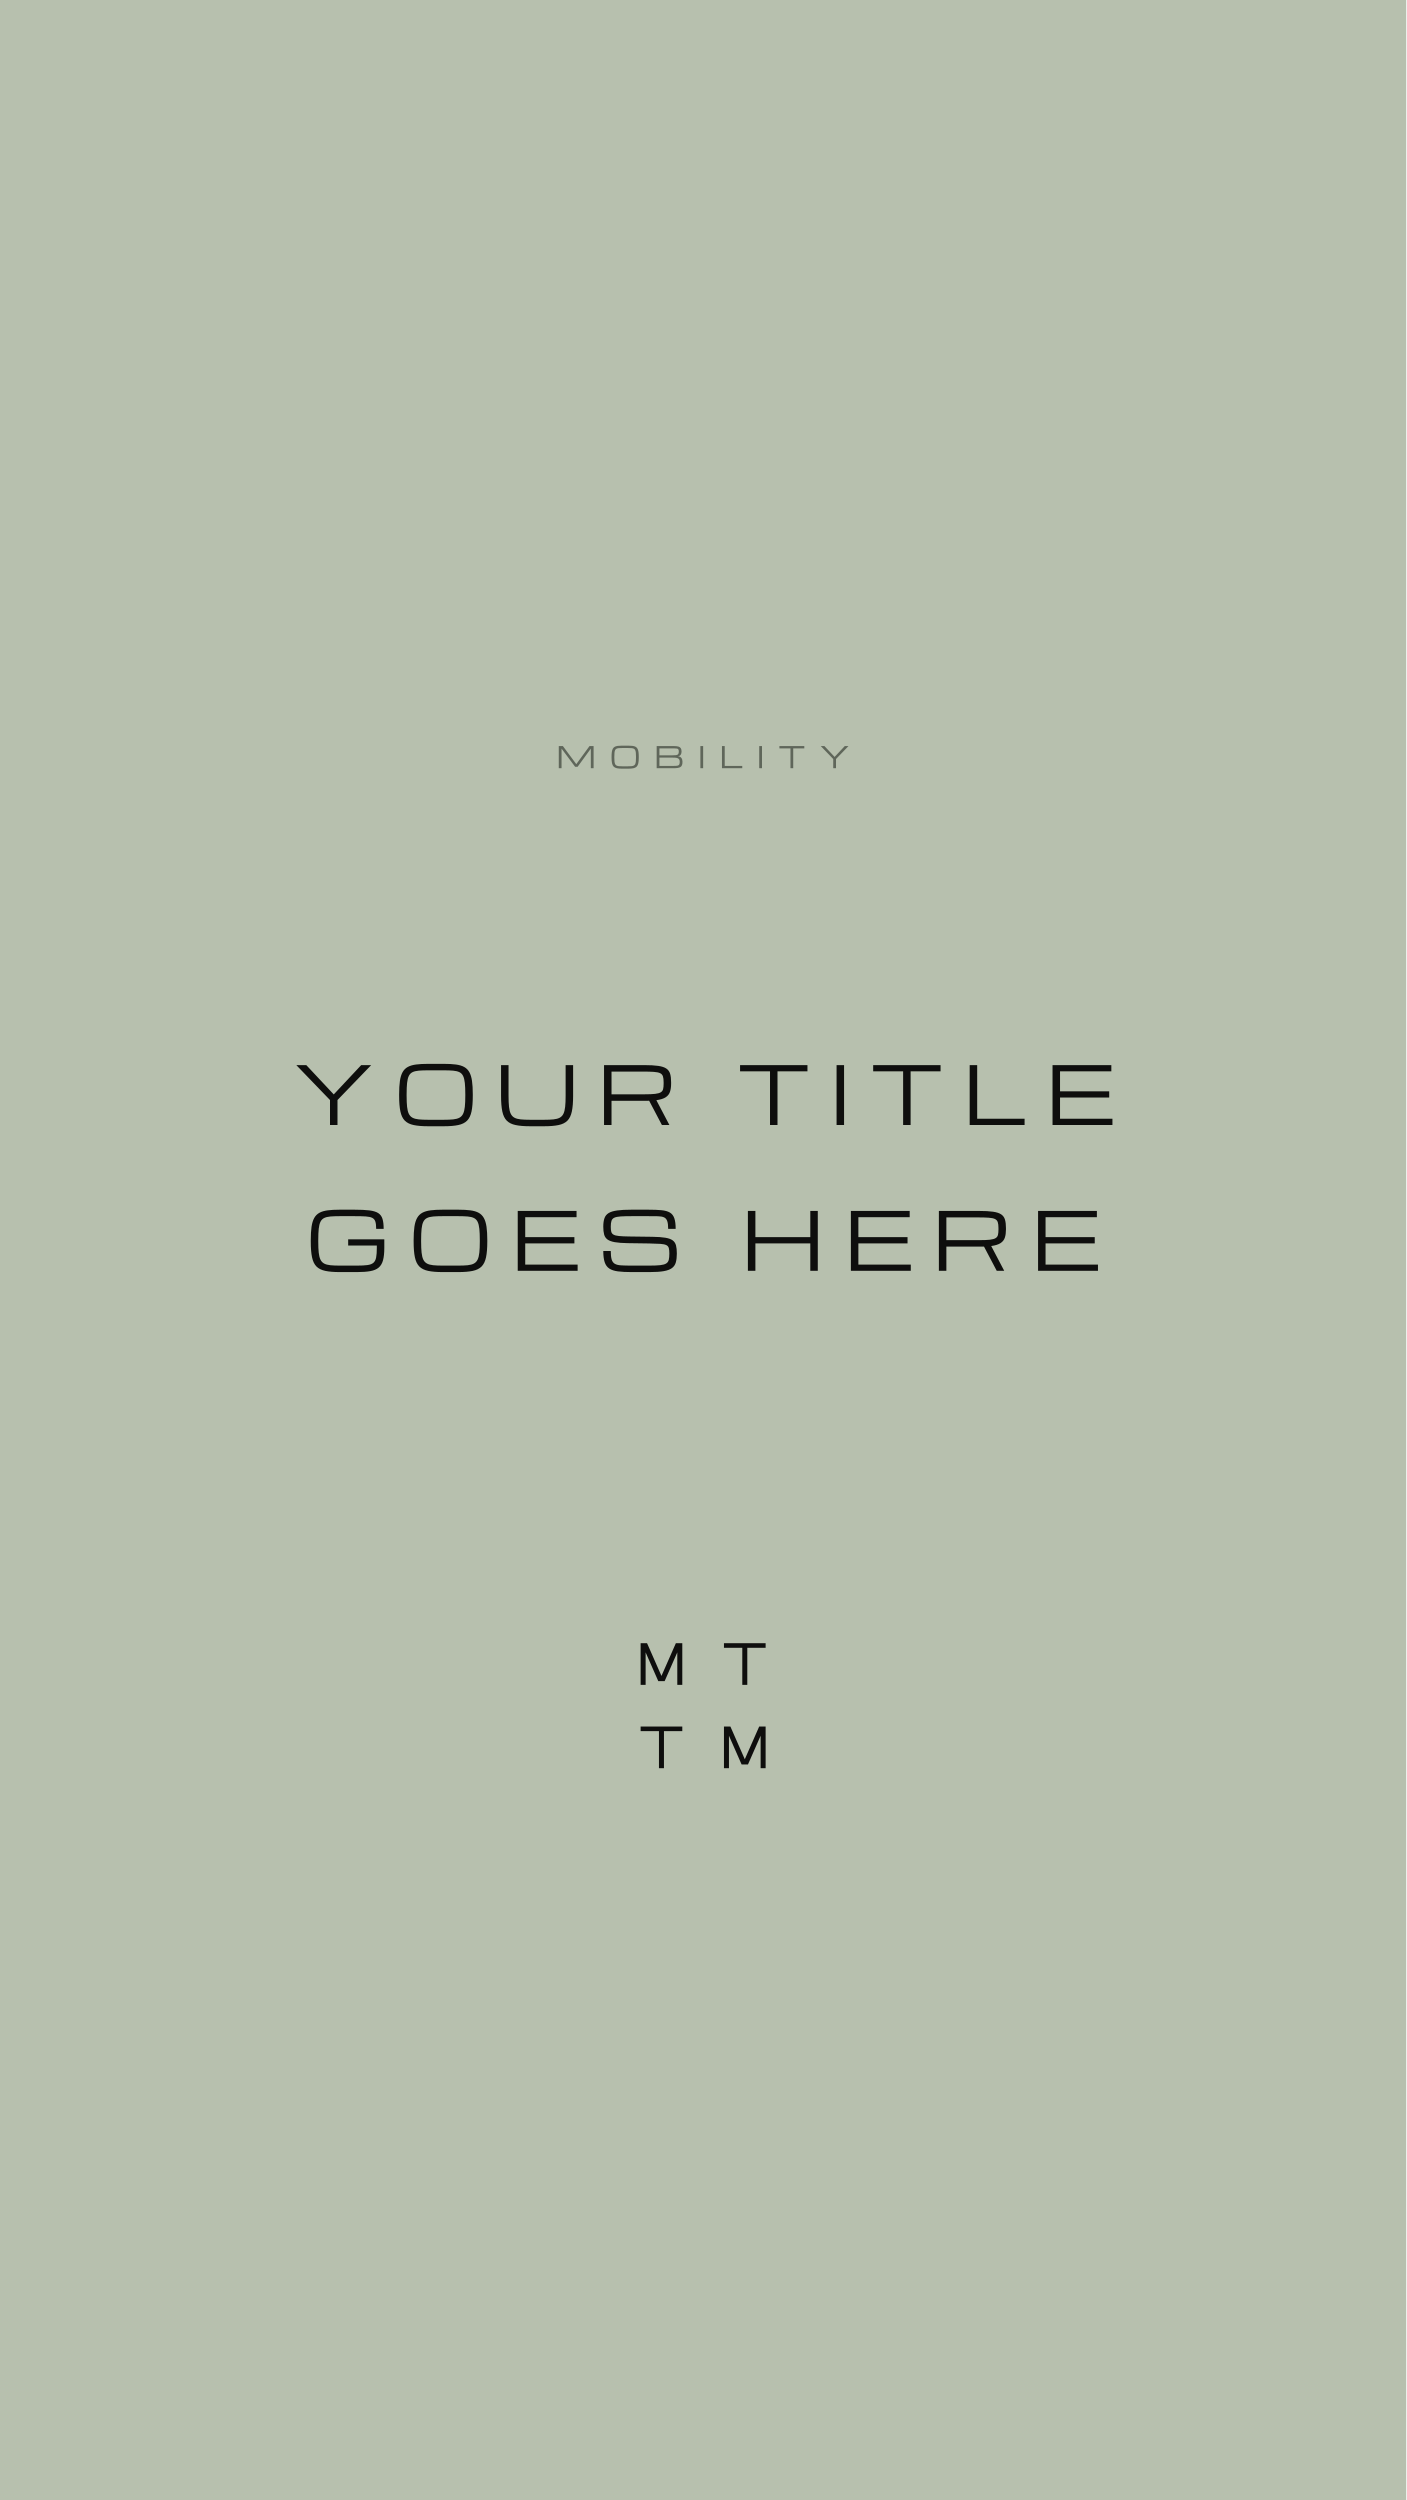
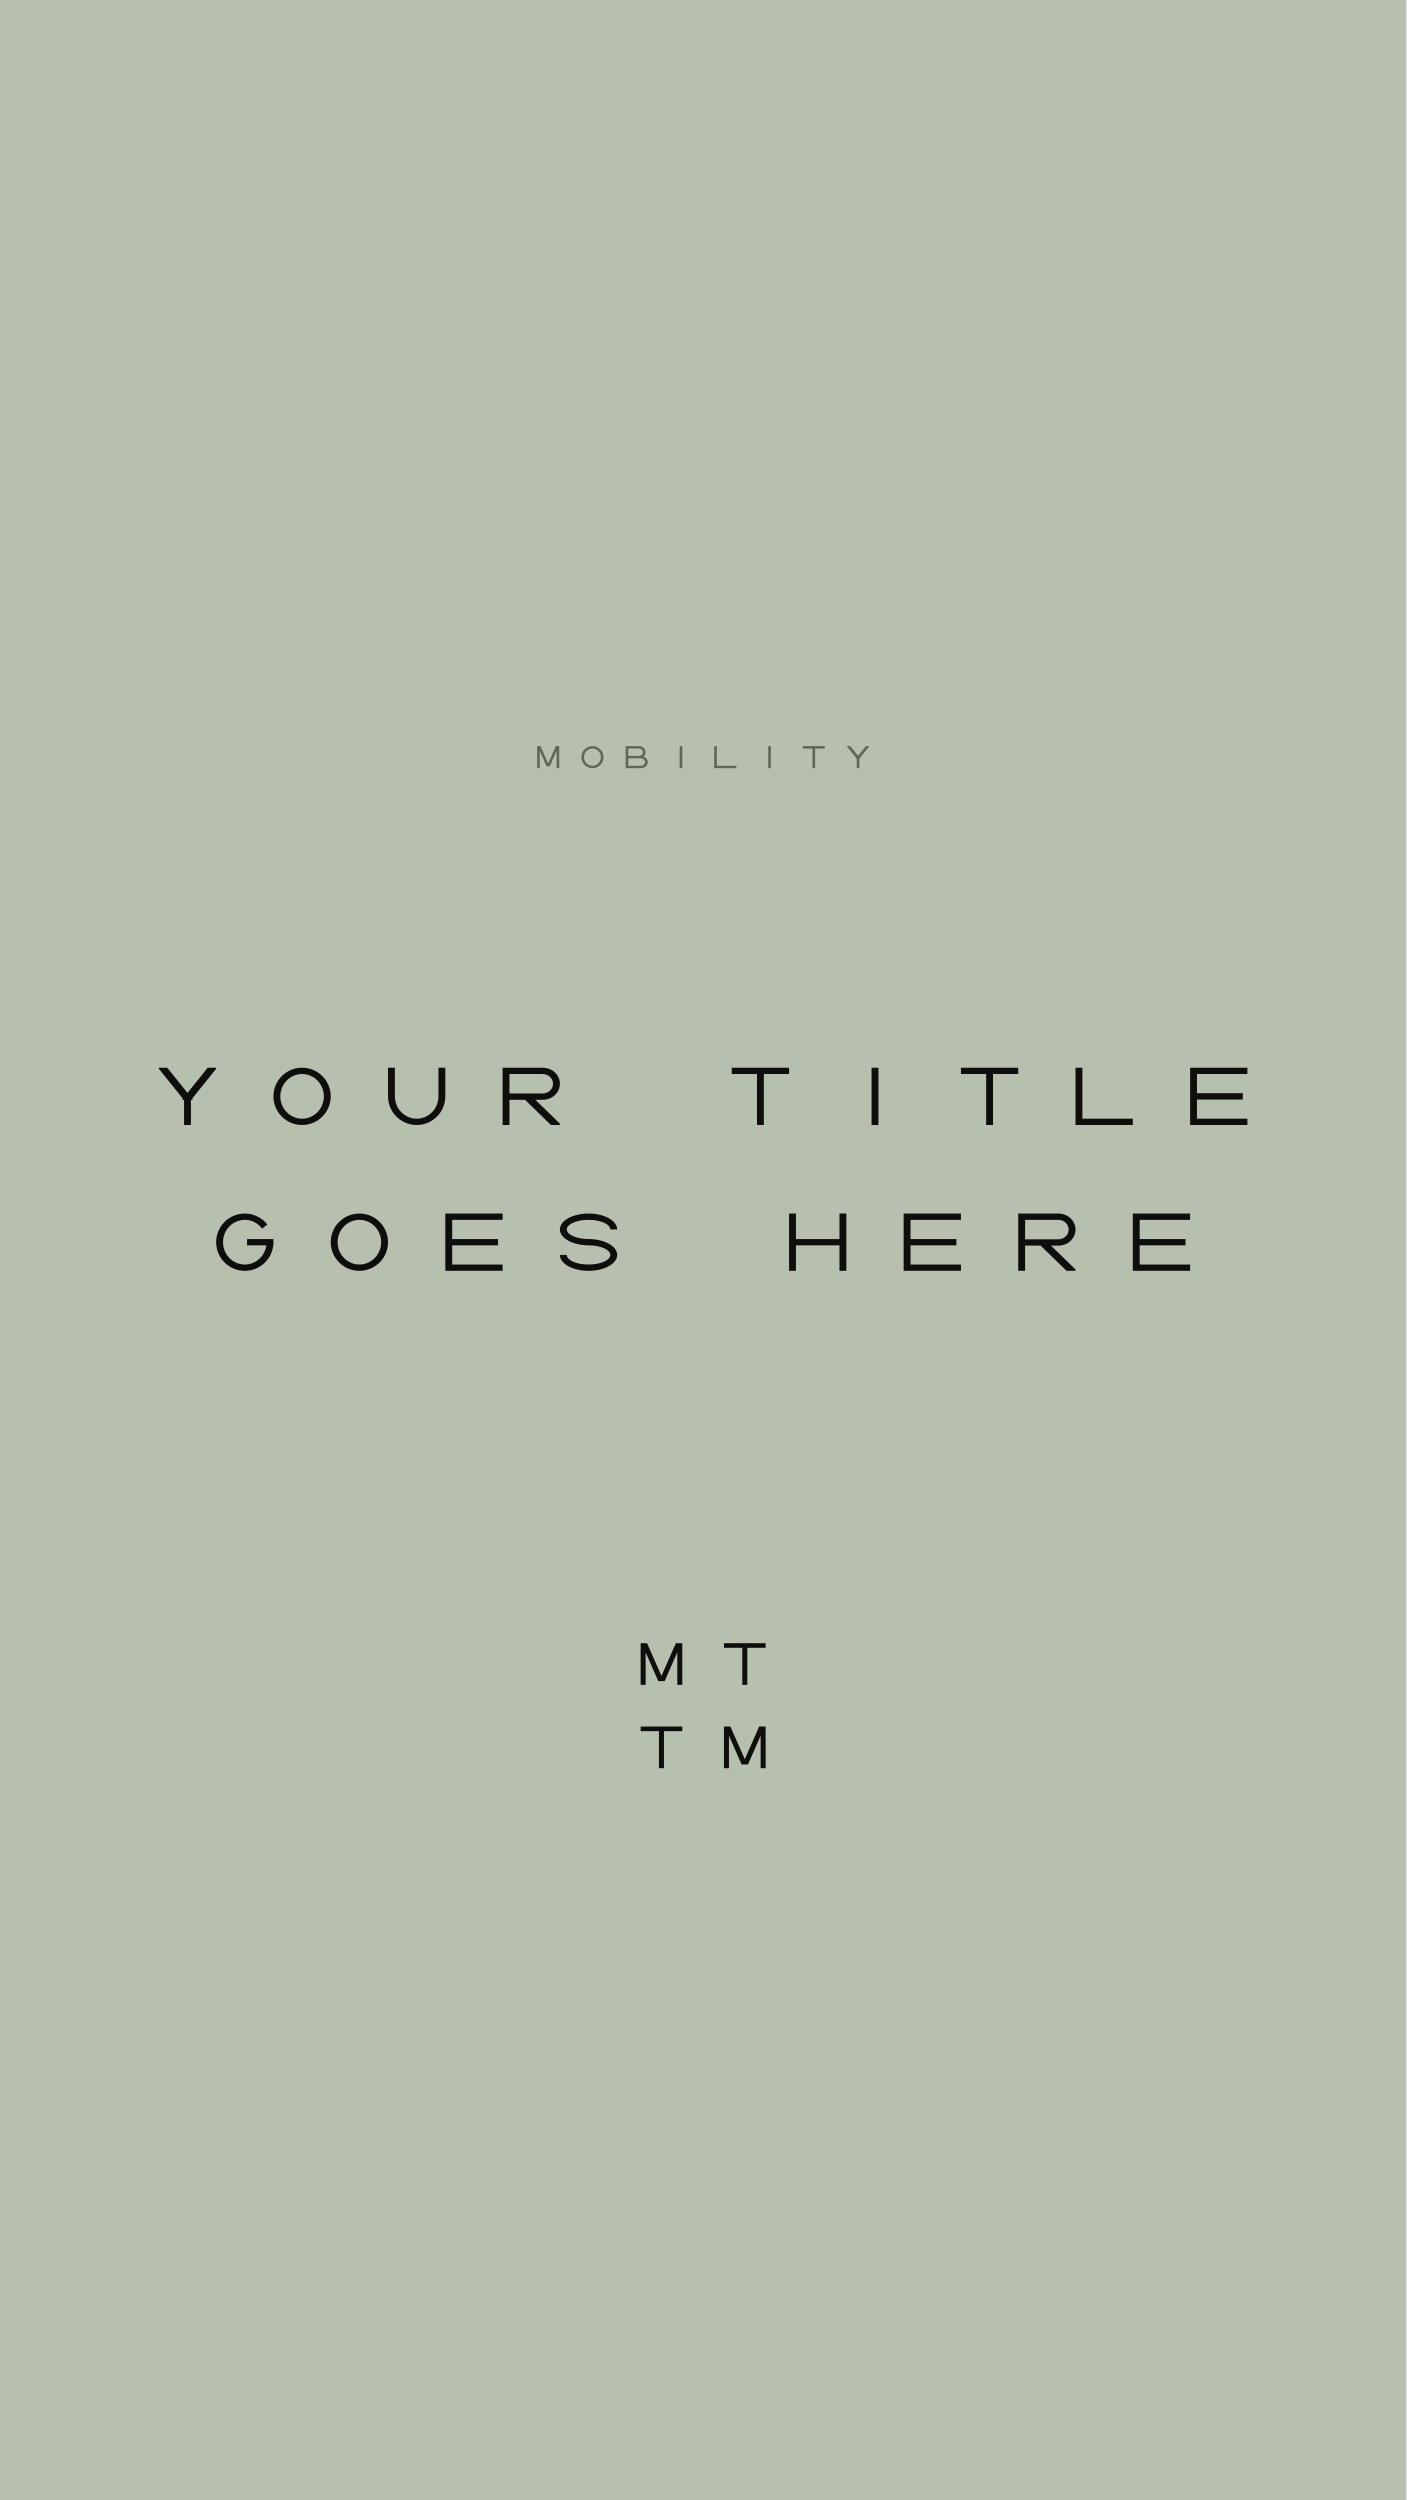
<svg xmlns="http://www.w3.org/2000/svg" viewBox="0 0 1080 1920" width="1080" height="1920" role="img" aria-label="Reel cover: Mobility">
  <rect width="1080" height="1920" fill="#B7C0AE" />
-   <path fill="#5F665A" d="M429.14 590V573H432.31L442.59 586.87L452.72 573H455.88V590H453.76V574.93L443.61 588.88H441.68L431.27 574.93V590ZM477.89 590.35Q475.4 590.35 473.8 590.02Q472.19 589.68 471.29 588.77Q470.39 587.86 470.03 586.16Q469.67 584.46 469.67 581.72V581.28Q469.67 579.02 469.89 577.49Q470.11 575.96 470.66 574.99Q471.2 574.03 472.13 573.52Q473.07 573.01 474.48 572.83Q475.9 572.65 477.89 572.65H482.35Q484.35 572.65 485.76 572.83Q487.18 573.01 488.11 573.52Q489.05 574.03 489.59 574.99Q490.13 575.96 490.36 577.49Q490.58 579.02 490.58 581.28V581.72Q490.58 584.46 490.22 586.16Q489.86 587.86 488.96 588.77Q488.05 589.68 486.45 590.02Q484.84 590.35 482.35 590.35ZM477.89 588.52H482.35Q483.94 588.52 485.02 588.41Q486.11 588.3 486.79 587.93Q487.47 587.57 487.83 586.82Q488.19 586.08 488.32 584.84Q488.45 583.6 488.45 581.72V581.28Q488.45 579.33 488.32 578.07Q488.19 576.81 487.83 576.08Q487.47 575.35 486.79 575.01Q486.11 574.67 485.02 574.58Q483.94 574.48 482.35 574.48H477.89Q476.31 574.48 475.23 574.58Q474.14 574.67 473.46 575.01Q472.78 575.35 472.42 576.08Q472.06 576.81 471.93 578.07Q471.8 579.33 471.8 581.28V581.72Q471.8 583.6 471.93 584.84Q472.06 586.08 472.42 586.82Q472.78 587.57 473.46 587.93Q474.14 588.3 475.23 588.41Q476.31 588.52 477.89 588.52ZM504.32 590V573H517.87Q519.79 573 521.03 573.36Q522.26 573.72 522.85 574.63Q523.44 575.55 523.44 577.22Q523.44 578.72 522.75 579.71Q522.05 580.69 520.61 580.79Q522.49 580.98 523.32 582.14Q524.15 583.29 524.15 585.04Q524.15 586.56 523.8 587.53Q523.45 588.51 522.64 589.04Q521.82 589.58 520.42 589.79Q519.02 590 516.92 590ZM506.44 580.08H516.35Q518.06 580.08 519.16 579.96Q520.26 579.84 520.79 579.24Q521.32 578.64 521.32 577.22Q521.32 576.1 521 575.58Q520.69 575.06 519.94 574.91Q519.18 574.77 517.87 574.77H506.44ZM506.44 588.23H516.92Q518.44 588.23 519.43 588.15Q520.42 588.07 520.99 587.78Q521.56 587.48 521.79 586.83Q522.03 586.18 522.03 585.04Q522.03 583.87 521.59 583.22Q521.15 582.56 520.37 582.27Q519.59 581.99 518.56 581.92Q517.53 581.85 516.35 581.85H506.44ZM537.89 590V573H540.02V590ZM554.47 590V573H556.59V588.23H570.05V590ZM583.09 590V573H585.21V590ZM607.08 590V574.77H598.58V573H617.7V574.77H609.2V590ZM639.92 590V582.92L630.36 573H633.19L640.98 581.32L648.77 573H651.61L642.05 582.92V590Z" />
-   <path fill="#0E0E0D" d="M253.44 864V844.83L227.57 818H235.23L256.32 840.52L277.4 818H285.07L259.19 844.83V864ZM328.78 864.96Q322.05 864.96 317.7 864.04Q313.36 863.13 310.92 860.68Q308.48 858.22 307.51 853.61Q306.53 849 306.53 841.6V840.4Q306.53 834.29 307.13 830.14Q307.73 826 309.2 823.39Q310.66 820.79 313.2 819.41Q315.73 818.03 319.56 817.54Q323.39 817.04 328.78 817.04H340.85Q346.24 817.04 350.08 817.54Q353.91 818.03 356.44 819.41Q358.97 820.79 360.44 823.39Q361.91 826 362.5 830.14Q363.1 834.29 363.1 840.4V841.6Q363.1 849 362.13 853.61Q361.16 858.22 358.72 860.68Q356.28 863.13 351.93 864.04Q347.59 864.96 340.85 864.96ZM328.78 859.99H340.85Q345.13 859.99 348.07 859.69Q351 859.39 352.85 858.4Q354.69 857.41 355.66 855.4Q356.63 853.4 356.99 850.04Q357.35 846.69 357.35 841.6V840.4Q357.35 835.13 356.99 831.72Q356.63 828.3 355.66 826.33Q354.69 824.35 352.85 823.44Q351 822.52 348.07 822.27Q345.13 822.01 340.85 822.01H328.78Q324.5 822.01 321.57 822.27Q318.63 822.52 316.79 823.44Q314.95 824.35 313.97 826.33Q313 828.3 312.64 831.72Q312.28 835.13 312.28 840.4V841.6Q312.28 846.69 312.64 850.04Q313 853.4 313.97 855.4Q314.95 857.41 316.79 858.4Q318.63 859.39 321.57 859.69Q324.5 859.99 328.78 859.99ZM407.06 864.96Q400.32 864.96 395.98 864.04Q391.64 863.13 389.2 860.68Q386.76 858.22 385.78 853.61Q384.81 849 384.81 841.6V818H390.56V841.6Q390.56 846.69 390.92 850.04Q391.28 853.4 392.27 855.4Q393.26 857.41 395.1 858.4Q396.94 859.39 399.87 859.69Q402.81 859.99 407.06 859.99H417.9Q422.18 859.99 425.1 859.69Q428.02 859.39 429.87 858.4Q431.71 857.41 432.7 855.4Q433.68 853.4 434.04 850.04Q434.4 846.69 434.4 841.6V818H440.15V841.6Q440.15 849 439.18 853.61Q438.21 858.22 435.77 860.68Q433.33 863.13 428.98 864.04Q424.64 864.96 417.9 864.96ZM463.9 818H494.68Q501.42 818 505.54 818.6Q509.66 819.2 511.78 820.67Q513.91 822.13 514.66 824.68Q515.41 827.22 515.41 831.12V832.32Q515.41 835.91 514.55 838.5Q513.7 841.09 511.27 842.69Q508.85 844.29 504.09 844.95L514.09 864H508.34L498.55 845.37Q497.95 845.4 497.3 845.4Q496.66 845.4 495.97 845.4H469.65V864H463.9ZM469.65 840.43H495.07Q500.19 840.43 503.14 840.09Q506.09 839.74 507.49 838.87Q508.88 838.01 509.27 836.42Q509.66 834.83 509.66 832.32V831.12Q509.66 828.27 509.12 826.62Q508.58 824.98 506.96 824.2Q505.34 823.42 502.14 823.2Q498.94 822.97 493.57 822.97H469.65ZM591.37 864V822.79H568.37V818H620.12V822.79H597.12V864ZM642.49 864V818H648.24V864ZM693.6 864V822.79H670.6V818H722.35V822.79H699.35V864ZM744.72 864V818H750.47V859.21H786.88V864ZM808.35 864V818H853.51V822.79H814.1V838.12H851.87V842.92H814.1V859.21H854.35V864Z" />
-   <path fill="#0E0E0D" d="M238.67 953.6V952.4Q238.67 946.29 239.27 942.14Q239.87 938 241.34 935.39Q242.81 932.79 245.34 931.41Q247.87 930.03 251.7 929.54Q255.53 929.04 260.92 929.04H272.18Q279.25 929.04 283.67 929.58Q288.09 930.12 290.47 931.65Q292.85 933.17 293.75 936.09Q294.65 939.01 294.65 943.75H288.9Q288.9 940.18 288.27 938.19Q287.64 936.2 285.9 935.32Q284.16 934.43 280.85 934.22Q277.55 934.01 272.18 934.01H260.92Q256.64 934.01 253.71 934.27Q250.77 934.52 248.93 935.44Q247.09 936.35 246.12 938.33Q245.14 940.3 244.78 943.72Q244.42 947.13 244.42 952.4V953.6Q244.42 958.69 244.78 962.04Q245.14 965.4 246.12 967.4Q247.09 969.41 248.93 970.4Q250.77 971.39 253.71 971.69Q256.64 971.99 260.92 971.99H274.19Q279.13 971.99 282.16 971.58Q285.18 971.18 286.75 969.85Q288.33 968.51 288.87 965.77Q289.4 963.03 289.4 958.36V956.59H267.39V951.8H295.15V958.36Q295.15 964.2 294.17 967.85Q293.18 971.51 290.83 973.5Q288.48 975.49 284.42 976.22Q280.36 976.96 274.19 976.96H260.92Q254.19 976.96 249.84 976.04Q245.5 975.13 243.06 972.68Q240.62 970.22 239.65 965.61Q238.67 961 238.67 953.6ZM339.92 976.96Q333.18 976.96 328.84 976.04Q324.5 975.13 322.06 972.68Q319.62 970.22 318.64 965.61Q317.67 961 317.67 953.6V952.4Q317.67 946.29 318.27 942.14Q318.87 938 320.34 935.39Q321.8 932.79 324.33 931.41Q326.86 930.03 330.7 929.54Q334.53 929.04 339.92 929.04H351.99Q357.38 929.04 361.21 929.54Q365.05 930.03 367.58 931.41Q370.11 932.79 371.58 935.39Q373.04 938 373.64 942.14Q374.24 946.29 374.24 952.4V953.6Q374.24 961 373.27 965.61Q372.29 970.22 369.85 972.68Q367.41 975.13 363.07 976.04Q358.73 976.96 351.99 976.96ZM339.92 971.99H351.99Q356.27 971.99 359.21 971.69Q362.14 971.39 363.98 970.4Q365.83 969.41 366.8 967.4Q367.77 965.4 368.13 962.04Q368.49 958.69 368.49 953.6V952.4Q368.49 947.13 368.13 943.72Q367.77 940.3 366.8 938.33Q365.83 936.35 363.98 935.44Q362.14 934.52 359.21 934.27Q356.27 934.01 351.99 934.01H339.92Q335.64 934.01 332.7 934.27Q329.77 934.52 327.93 935.44Q326.09 936.35 325.11 938.33Q324.14 940.3 323.78 943.72Q323.42 947.13 323.42 952.4V953.6Q323.42 958.69 323.78 962.04Q324.14 965.4 325.11 967.4Q326.09 969.41 327.93 970.4Q329.77 971.39 332.7 971.69Q335.64 971.99 339.92 971.99ZM397.62 976V930H442.79V934.79H403.37V950.12H441.14V954.92H403.37V971.21H443.62V976ZM514.06 962.7Q514.06 960.04 513.64 958.51Q513.22 956.98 511.75 956.25Q510.28 955.52 507.2 955.29Q504.11 955.07 498.75 954.98L482.1 954.74Q475.93 954.65 472.19 953.99Q468.45 953.33 466.53 951.91Q464.61 950.48 463.97 948.09Q463.32 945.69 463.32 942.1Q463.32 938.18 464.21 935.63Q465.09 933.08 467.41 931.65Q469.73 930.21 473.99 929.63Q478.24 929.04 484.98 929.04H497.79Q503.9 929.04 507.98 929.43Q512.05 929.82 514.45 931.23Q516.84 932.64 517.87 935.6Q518.91 938.57 518.91 943.75H513.16Q513.16 939.73 512.39 937.68Q511.63 935.63 509.88 934.88Q508.13 934.13 505.16 934.07Q502.2 934.01 497.79 934.01H485.28Q479.92 934.01 476.7 934.22Q473.48 934.43 471.83 935.18Q470.18 935.93 469.63 937.58Q469.07 939.22 469.07 942.1Q469.07 944.52 469.46 945.99Q469.85 947.46 471.22 948.22Q472.58 948.99 475.42 949.27Q478.27 949.56 483.18 949.62L501.03 949.86Q507.32 949.95 511.08 950.59Q514.83 951.23 516.71 952.67Q518.58 954.11 519.19 956.55Q519.81 958.99 519.81 962.7Q519.81 966.75 519.04 969.49Q518.28 972.23 516.09 973.87Q513.91 975.52 509.77 976.24Q505.64 976.96 498.9 976.96H484.89Q478.75 976.96 474.58 976.42Q470.42 975.88 467.95 974.25Q465.48 972.62 464.4 969.38Q463.32 966.15 463.32 960.76H469.07Q469.07 964.98 469.76 967.29Q470.45 969.59 472.17 970.59Q473.9 971.6 477 971.79Q480.1 971.99 484.89 971.99H498.6Q503.96 971.99 507.08 971.64Q510.19 971.3 511.69 970.32Q513.19 969.35 513.62 967.52Q514.06 965.7 514.06 962.7ZM574.39 976V930H580.14V950.12H622.31V930H628.06V976H622.31V954.92H580.14V976ZM653.48 976V930H698.64V934.79H659.23V950.12H696.99V954.92H659.23V971.21H699.48V976ZM721.06 930H751.85Q758.59 930 762.7 930.6Q766.82 931.2 768.95 932.67Q771.08 934.13 771.82 936.68Q772.57 939.22 772.57 943.12V944.32Q772.57 947.91 771.72 950.5Q770.87 953.09 768.44 954.69Q766.01 956.29 761.25 956.95L771.25 976H765.5L755.71 957.37Q755.11 957.4 754.47 957.4Q753.83 957.4 753.14 957.4H726.81V976H721.06ZM726.81 952.43H752.24Q757.36 952.43 760.31 952.09Q763.26 951.74 764.65 950.87Q766.04 950.01 766.43 948.42Q766.82 946.83 766.82 944.32V943.12Q766.82 940.27 766.28 938.62Q765.74 936.98 764.13 936.2Q762.51 935.42 759.31 935.2Q756.1 934.97 750.74 934.97H726.81ZM797.24 976V930H842.41V934.79H802.99V950.12H840.76V954.92H802.99V971.21H843.24V976Z" />
+   <path fill="#5F665A" d="M412.5 590H414.54V576.73L419.71 588.47H422.29L427.46 576.73V590H429.5V573H426.87L421 586.35L415.13 573H412.5ZM455 590C459.69 590 463.5 586.19 463.5 581.5C463.5 576.81 459.69 573 455 573C450.31 573 446.5 576.81 446.5 581.5C446.5 586.19 450.31 590 455 590ZM455 588.13C451.43 588.13 448.54 585.16 448.54 581.5C448.54 577.84 451.43 574.87 455 574.87C458.57 574.87 461.46 577.84 461.46 581.5C461.46 585.16 458.57 588.13 455 588.13ZM480.5 590H492.06C495.06 590 497.5 587.89 497.5 585.28C497.5 583.39 496.21 581.76 494.36 581.01C495.25 580.16 495.8 579 495.8 577.72C495.8 575.11 493.52 573 490.7 573H480.5ZM482.54 588.13V582.43H492.06C493.94 582.43 495.46 583.71 495.46 585.28C495.46 586.86 493.94 588.13 492.06 588.13ZM482.54 580.57V574.87H490.7C492.39 574.87 493.76 576.14 493.76 577.72C493.76 579.29 492.39 580.57 490.7 580.57ZM521.98 590H524.02V573H521.98ZM548.5 590H565.5V588.13H550.54V573H548.5ZM589.98 590H592.02V573H589.98ZM616.5 574.87H623.98V590H626.02V574.87H633.5V573H616.5ZM653 573H650.5V573.31L657.63 582.18L657.35 582.52H657.98V590H660.02V582.52H660.65L660.37 582.18L667.5 573.31V573H665L659 580.47Z" />
+   <path fill="#0E0E0D" d="M128.46 820H122V820.81L140.44 843.76L139.74 844.64H141.36V864H146.64V844.64H148.26L147.56 843.76L166 820.81V820H159.54L144 839.34ZM232 864C244.15 864 254 854.15 254 842C254 829.85 244.15 820 232 820C219.85 820 210 829.85 210 842C210 854.15 219.85 864 232 864ZM232 859.16C222.77 859.16 215.28 851.48 215.28 842C215.28 832.52 222.77 824.84 232 824.84C241.23 824.84 248.72 832.52 248.72 842C248.72 851.48 241.23 859.16 232 859.16ZM298 842C298 854.15 307.85 864 320 864C332.15 864 342 854.15 342 842V820H336.72V842C336.72 851.48 329.23 859.16 320 859.16C310.77 859.16 303.28 851.48 303.28 842V820H298ZM386 864H391.28V844.64H403.22L423.12 864H430V862.96L411.17 844.64H416.8C424.09 844.64 430 839.12 430 832.32C430 825.52 424.09 820 416.8 820H386ZM391.28 839.8V824.84H416.8C421.17 824.84 424.72 828.19 424.72 832.32C424.72 836.45 421.17 839.8 416.8 839.8ZM562 824.84H581.36V864H586.64V824.84H606V820H562ZM669.36 864H674.64V820H669.36ZM738 824.84H757.36V864H762.64V824.84H782V820H738ZM826 864H870V859.16H831.28V820H826ZM914 864H958V859.16H919.28V844.42H954.48V839.58H919.28V824.84H958V820H914Z" />
+   <path fill="#0E0E0D" d="M188 976C199.33 976 208.66 967.43 209.87 956.42H210V951.58H189.76V956.42H204.56C203.41 964.75 196.43 971.16 188 971.16C178.77 971.16 171.28 963.48 171.28 954C171.28 944.52 178.77 936.84 188 936.84C193.43 936.84 198.25 939.49 201.3 943.61L205.34 940.45C201.31 935.31 195.04 932 188 932C175.85 932 166 941.85 166 954C166 966.15 175.85 976 188 976ZM276 976C288.15 976 298 966.15 298 954C298 941.85 288.15 932 276 932C263.85 932 254 941.85 254 954C254 966.15 263.85 976 276 976ZM276 971.16C266.77 971.16 259.28 963.48 259.28 954C259.28 944.52 266.77 936.84 276 936.84C285.23 936.84 292.72 944.52 292.72 954C292.72 963.48 285.23 971.16 276 971.16ZM342 976H386V971.16H347.28V956.42H382.48V951.58H347.28V936.84H386V932H342ZM452 951.58C442.77 951.58 435.28 948.28 435.28 944.21C435.28 940.14 442.77 936.84 452 936.84C461.23 936.84 468.72 940.14 468.72 944.21H474C474 937.47 464.15 932 452 932C439.85 932 430 937.47 430 944.21C430 950.95 439.85 956.42 452 956.42C461.23 956.42 468.72 959.72 468.72 963.79C468.72 967.86 461.23 971.16 452 971.16C442.77 971.16 435.28 967.86 435.28 963.79H430C430 970.53 439.85 976 452 976C464.15 976 474 970.53 474 963.79C474 957.05 464.15 951.58 452 951.58ZM606 976H611.28V956.42H644.72V976H650V932H644.72V951.58H611.28V932H606ZM694 976H738V971.16H699.28V956.42H734.48V951.58H699.28V936.84H738V932H694ZM782 976H787.28V956.64H799.22L819.12 976H826V974.96L807.17 956.64H812.8C820.09 956.64 826 951.12 826 944.32C826 937.52 820.09 932 812.8 932H782ZM787.28 951.8V936.84H812.8C817.17 936.84 820.72 940.19 820.72 944.32C820.72 948.45 817.17 951.8 812.8 951.8ZM870 976H914V971.16H875.28V956.42H910.48V951.58H875.28V936.84H914V932H870Z" />
  <path fill="#0E0E0D" d="M492 1294H495.84V1269.02L505.56 1291.12H510.44L520.16 1269.02V1294H524V1262H519.05L508 1287.12L496.95 1262H492Z M556 1265.52H570.08V1294H573.92V1265.52H588V1262H556Z M492 1329.52H506.08V1358H509.92V1329.52H524V1326H492Z M556 1358H559.84V1333.02L569.56 1355.12H574.44L584.16 1333.02V1358H588V1326H583.05L572 1351.12L560.95 1326H556Z" />
</svg>
